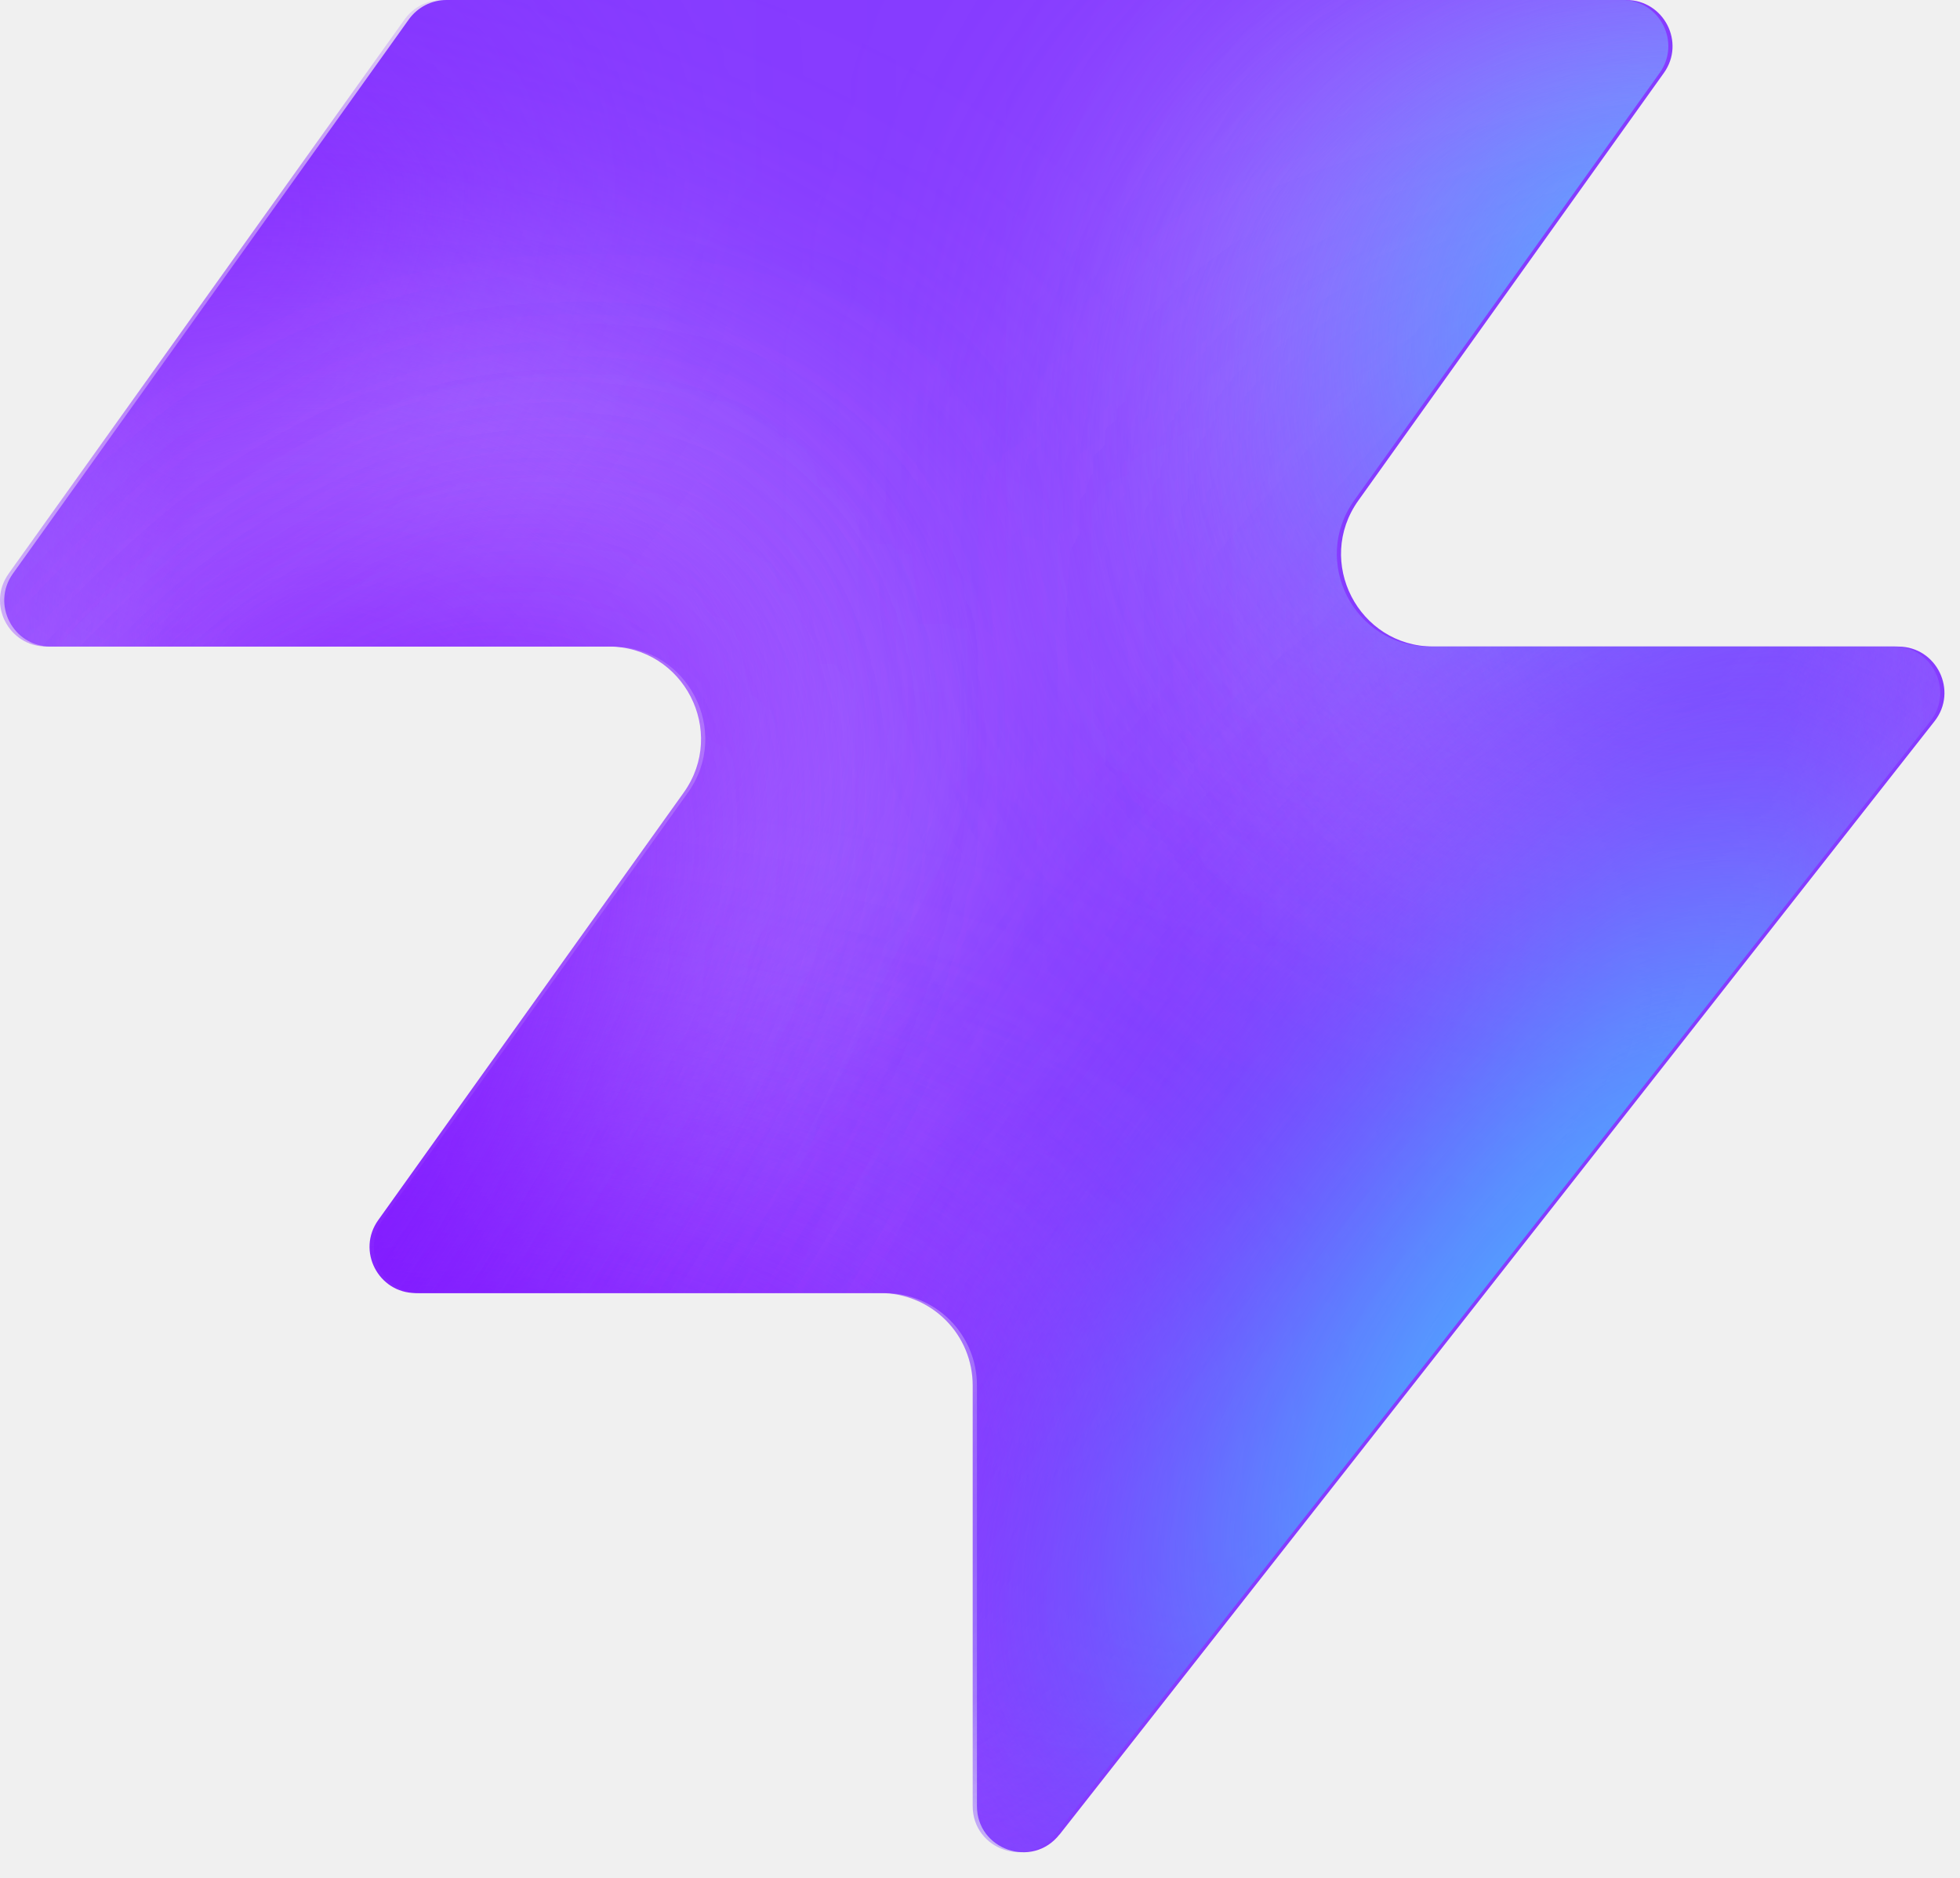
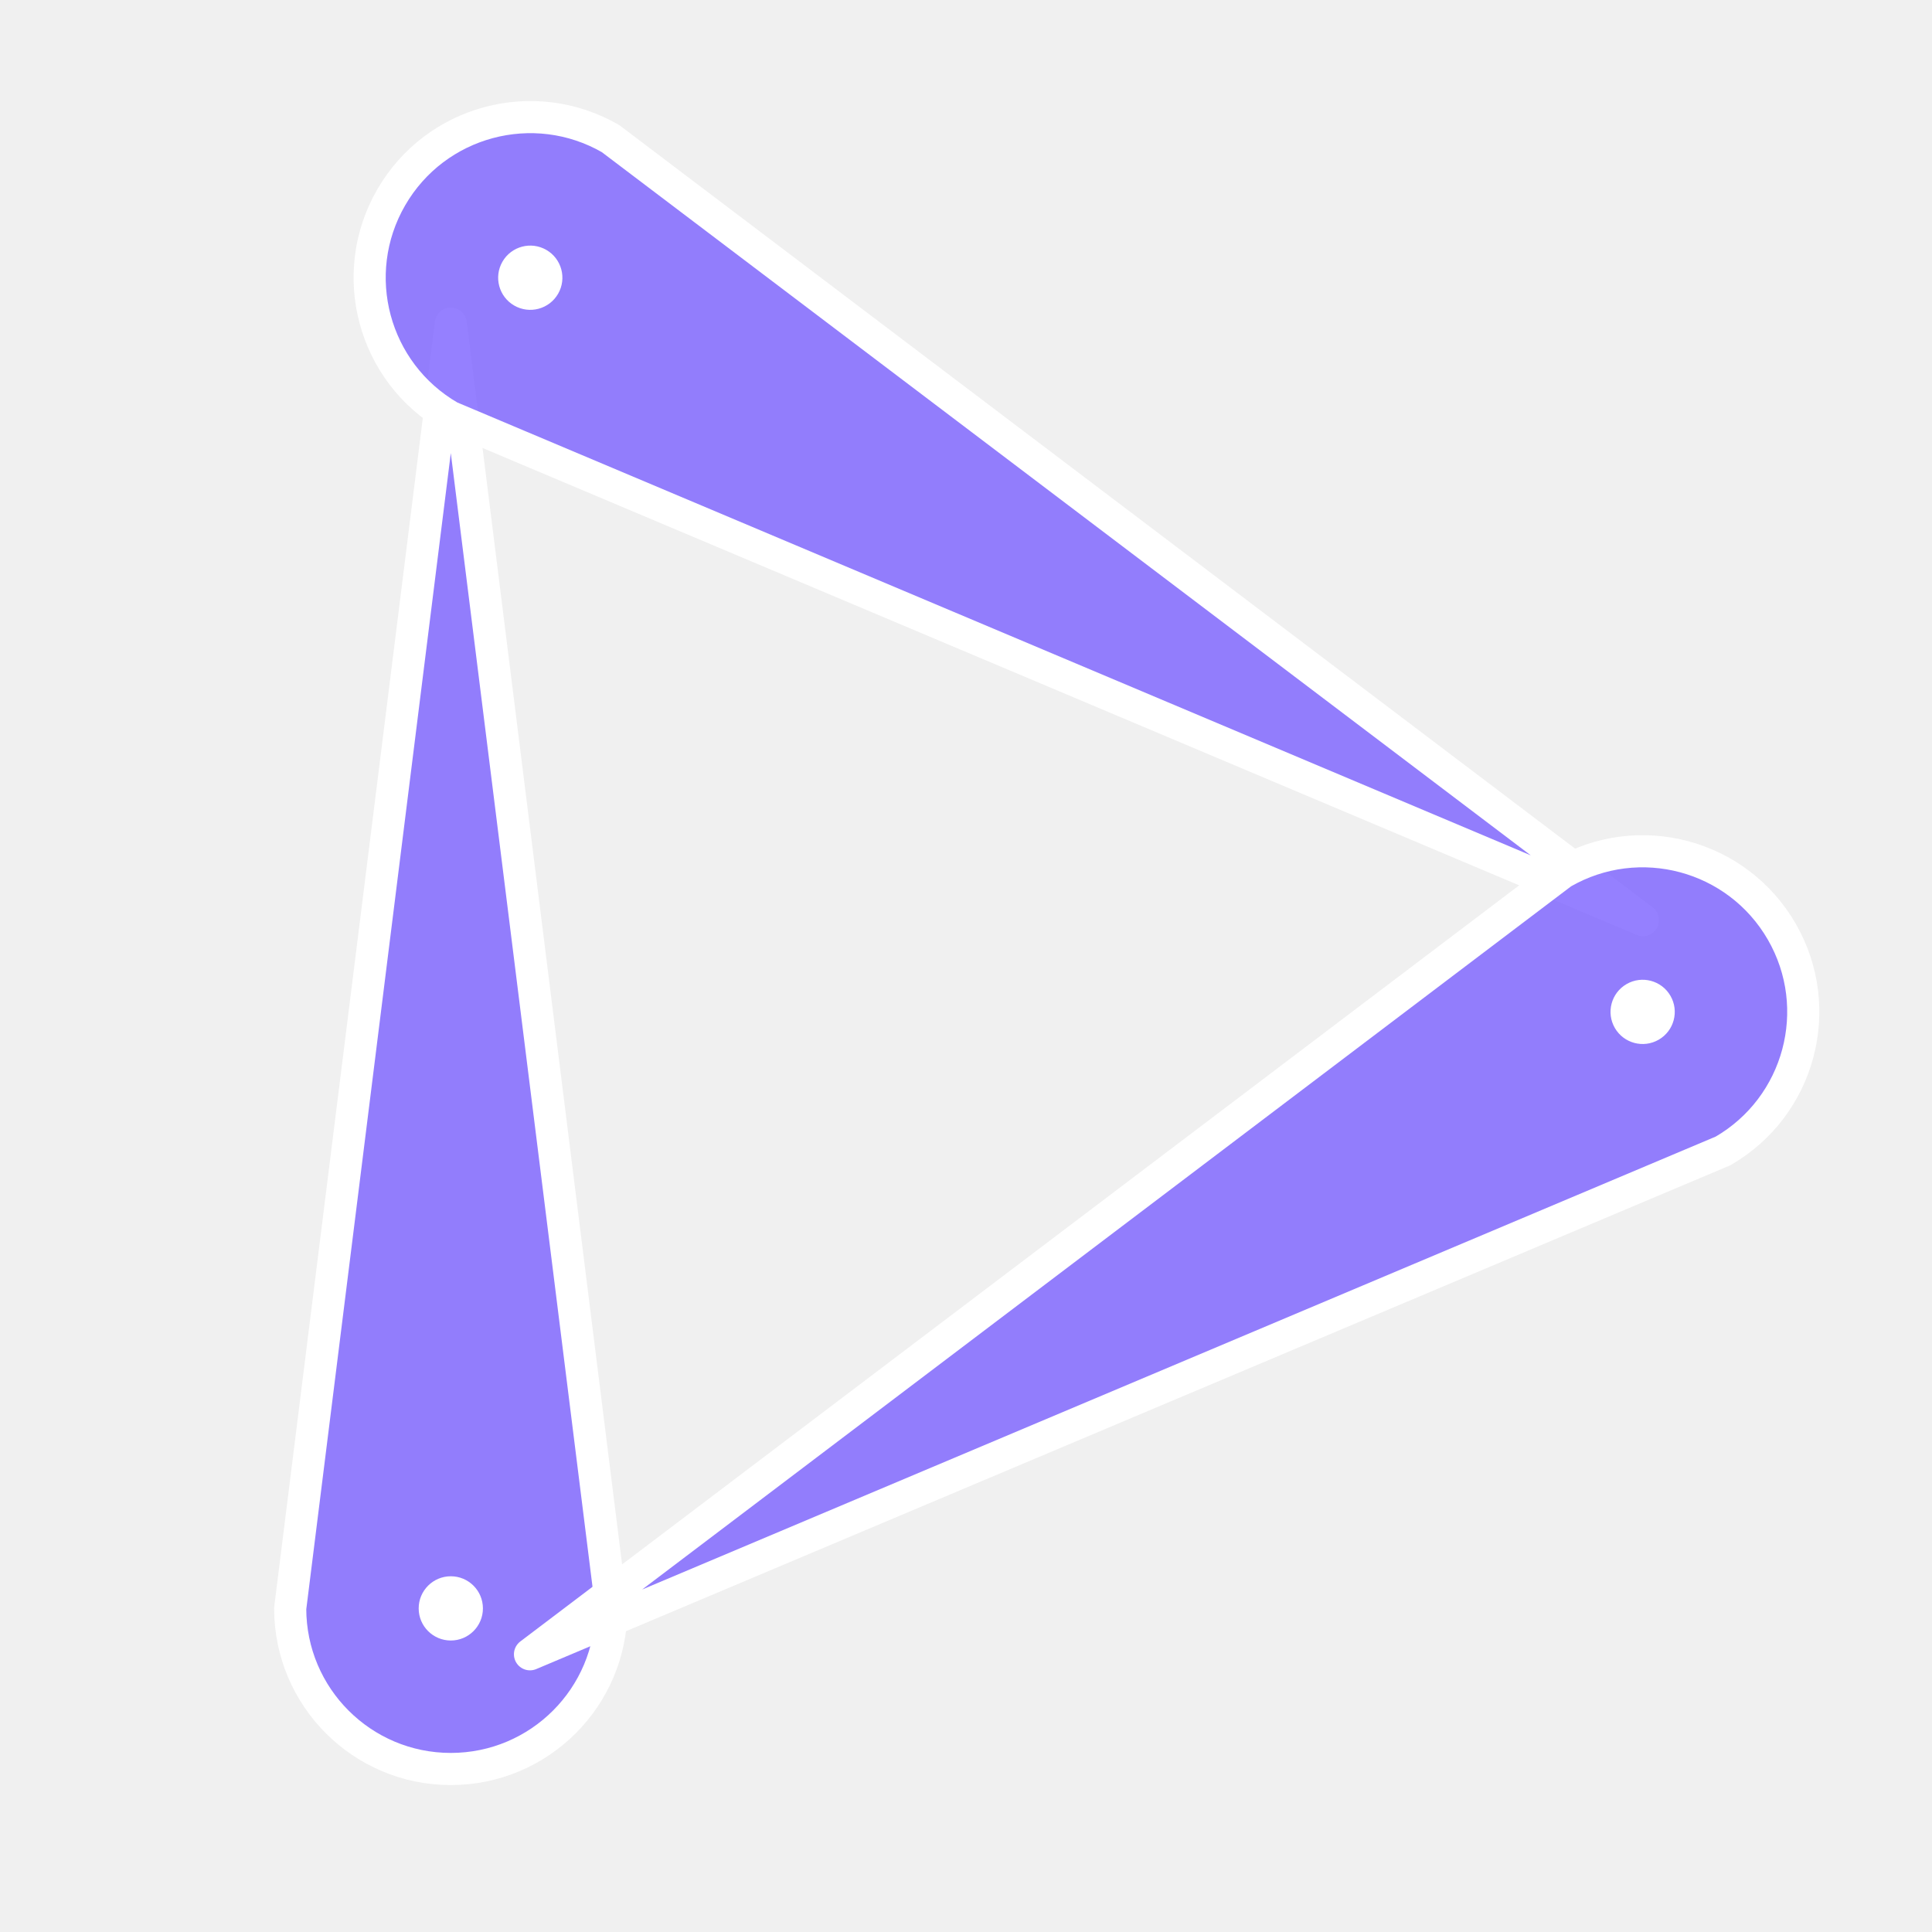
- <svg xmlns="http://www.w3.org/2000/svg" width="48" height="46" fill="none" viewBox="0 0 48 46">
-   <path fill="#863bff" d="M25.946 44.938c-.664.845-2.021.375-2.021-.698V33.937a2.26 2.26 0 0 0-2.262-2.262H10.287c-.92 0-1.456-1.04-.92-1.788l7.48-10.471c1.07-1.497 0-3.578-1.842-3.578H1.237c-.92 0-1.456-1.04-.92-1.788L10.013.474c.214-.297.556-.474.92-.474h28.894c.92 0 1.456 1.04.92 1.788l-7.48 10.471c-1.07 1.498 0 3.579 1.842 3.579h11.377c.943 0 1.473 1.088.89 1.83L25.947 44.94z" style="fill:#863bff;fill:color(display-p3 .525 .23 1);fill-opacity:1" />
-   <mask id="a" width="48" height="46" x="0" y="0" maskUnits="userSpaceOnUse" style="mask-type:alpha">
-     <path fill="#000" d="M25.842 44.938c-.664.844-2.021.375-2.021-.698V33.937a2.26 2.26 0 0 0-2.262-2.262H10.183c-.92 0-1.456-1.04-.92-1.788l7.48-10.471c1.07-1.498 0-3.579-1.842-3.579H1.133c-.92 0-1.456-1.04-.92-1.787L9.91.473c.214-.297.556-.474.92-.474h28.894c.92 0 1.456 1.04.92 1.788l-7.48 10.471c-1.07 1.498 0 3.578 1.842 3.578h11.377c.943 0 1.473 1.088.89 1.832L25.843 44.94z" style="fill:#000;fill-opacity:1" />
-   </mask>
-   <g mask="url(#a)">
-     <g filter="url(#b)">
-       <ellipse cx="5.508" cy="14.704" fill="#ede6ff" rx="5.508" ry="14.704" style="fill:#ede6ff;fill:color(display-p3 .927 .903 1);fill-opacity:1" transform="matrix(.00324 1 1 -.00324 -4.47 31.516)" />
+ <svg xmlns="http://www.w3.org/2000/svg" width="300" height="300" viewBox="0 0 300 300" role="img" aria-label="Spines Player">
+   <defs>
+     <symbol id="rounded-spine-bone" viewBox="-20 -20 160 40">
+       <path d="M 0 -15            L 120 0            L 0 15            A 15 15 0 1 1 0 -15            Z" fill="#7B61FF" fill-opacity="0.8" stroke="white" stroke-width="3" stroke-linejoin="round" />
+       <circle cx="0" cy="0" r="3" fill="white" />
+     </symbol>
+   </defs>
+   <g transform="translate(70, 150) scale(1.9, -1.9)">
+     <g transform="translate(0, -60) rotate(90)">
+       <use href="#rounded-spine-bone" width="140" height="40" x="-10" y="-20" />
    </g>
-     <g filter="url(#c)">
-       <ellipse cx="10.399" cy="29.851" fill="#ede6ff" rx="10.399" ry="29.851" style="fill:#ede6ff;fill:color(display-p3 .927 .903 1);fill-opacity:1" transform="matrix(.00324 1 1 -.00324 -39.328 7.883)" />
+     <g transform="translate(0, 60) rotate(-30)">
+       <use href="#rounded-spine-bone" width="140" height="40" x="-10" y="-20" />
    </g>
-     <g filter="url(#d)">
-       <ellipse cx="5.508" cy="30.487" fill="#7e14ff" rx="5.508" ry="30.487" style="fill:#7e14ff;fill:color(display-p3 .492 .077 1);fill-opacity:1" transform="rotate(89.814 -25.913 -14.639)scale(1 -1)" />
-     </g>
-     <g filter="url(#e)">
-       <ellipse cx="5.508" cy="30.599" fill="#7e14ff" rx="5.508" ry="30.599" style="fill:#7e14ff;fill:color(display-p3 .492 .077 1);fill-opacity:1" transform="rotate(89.814 -32.644 -3.334)scale(1 -1)" />
-     </g>
-     <g filter="url(#f)">
-       <ellipse cx="5.508" cy="30.599" fill="#7e14ff" rx="5.508" ry="30.599" style="fill:#7e14ff;fill:color(display-p3 .492 .077 1);fill-opacity:1" transform="matrix(.00324 1 1 -.00324 -34.34 30.47)" />
-     </g>
-     <g filter="url(#g)">
-       <ellipse cx="14.072" cy="22.078" fill="#ede6ff" rx="14.072" ry="22.078" style="fill:#ede6ff;fill:color(display-p3 .927 .903 1);fill-opacity:1" transform="rotate(93.35 24.506 48.493)scale(-1 1)" />
-     </g>
-     <g filter="url(#h)">
-       <ellipse cx="3.47" cy="21.501" fill="#7e14ff" rx="3.47" ry="21.501" style="fill:#7e14ff;fill:color(display-p3 .492 .077 1);fill-opacity:1" transform="rotate(89.009 28.708 47.59)scale(-1 1)" />
-     </g>
-     <g filter="url(#i)">
-       <ellipse cx="3.47" cy="21.501" fill="#7e14ff" rx="3.47" ry="21.501" style="fill:#7e14ff;fill:color(display-p3 .492 .077 1);fill-opacity:1" transform="rotate(89.009 28.708 47.59)scale(-1 1)" />
-     </g>
-     <g filter="url(#j)">
-       <ellipse cx=".387" cy="8.972" fill="#7e14ff" rx="4.407" ry="29.108" style="fill:#7e14ff;fill:color(display-p3 .492 .077 1);fill-opacity:1" transform="rotate(39.51 .387 8.972)" />
-     </g>
-     <g filter="url(#k)">
-       <ellipse cx="47.523" cy="-6.092" fill="#7e14ff" rx="4.407" ry="29.108" style="fill:#7e14ff;fill:color(display-p3 .492 .077 1);fill-opacity:1" transform="rotate(37.892 47.523 -6.092)" />
-     </g>
-     <g filter="url(#l)">
-       <ellipse cx="41.412" cy="6.333" fill="#47bfff" rx="5.971" ry="9.665" style="fill:#47bfff;fill:color(display-p3 .28 .748 1);fill-opacity:1" transform="rotate(37.892 41.412 6.333)" />
-     </g>
-     <g filter="url(#m)">
-       <ellipse cx="-1.879" cy="38.332" fill="#7e14ff" rx="4.407" ry="29.108" style="fill:#7e14ff;fill:color(display-p3 .492 .077 1);fill-opacity:1" transform="rotate(37.892 -1.88 38.332)" />
-     </g>
-     <g filter="url(#n)">
-       <ellipse cx="-1.879" cy="38.332" fill="#7e14ff" rx="4.407" ry="29.108" style="fill:#7e14ff;fill:color(display-p3 .492 .077 1);fill-opacity:1" transform="rotate(37.892 -1.88 38.332)" />
-     </g>
-     <g filter="url(#o)">
-       <ellipse cx="35.651" cy="29.907" fill="#7e14ff" rx="4.407" ry="29.108" style="fill:#7e14ff;fill:color(display-p3 .492 .077 1);fill-opacity:1" transform="rotate(37.892 35.651 29.907)" />
-     </g>
-     <g filter="url(#p)">
-       <ellipse cx="38.418" cy="32.4" fill="#47bfff" rx="5.971" ry="15.297" style="fill:#47bfff;fill:color(display-p3 .28 .748 1);fill-opacity:1" transform="rotate(37.892 38.418 32.4)" />
+     <g transform="translate(103.9, 0) rotate(-150)">
+       <use href="#rounded-spine-bone" width="140" height="40" x="-10" y="-20" />
    </g>
  </g>
-   <defs>
-     <filter id="b" width="60.045" height="41.654" x="-19.77" y="16.149" color-interpolation-filters="sRGB" filterUnits="userSpaceOnUse">
-       <feFlood flood-opacity="0" result="BackgroundImageFix" />
-       <feBlend in="SourceGraphic" in2="BackgroundImageFix" result="shape" />
-       <feGaussianBlur result="effect1_foregroundBlur_2002_17158" stdDeviation="7.659" />
-     </filter>
-     <filter id="c" width="90.34" height="51.437" x="-54.613" y="-7.533" color-interpolation-filters="sRGB" filterUnits="userSpaceOnUse">
-       <feFlood flood-opacity="0" result="BackgroundImageFix" />
-       <feBlend in="SourceGraphic" in2="BackgroundImageFix" result="shape" />
-       <feGaussianBlur result="effect1_foregroundBlur_2002_17158" stdDeviation="7.659" />
-     </filter>
-     <filter id="d" width="79.355" height="29.4" x="-49.64" y="2.03" color-interpolation-filters="sRGB" filterUnits="userSpaceOnUse">
-       <feFlood flood-opacity="0" result="BackgroundImageFix" />
-       <feBlend in="SourceGraphic" in2="BackgroundImageFix" result="shape" />
-       <feGaussianBlur result="effect1_foregroundBlur_2002_17158" stdDeviation="4.596" />
-     </filter>
-     <filter id="e" width="79.579" height="29.4" x="-45.045" y="20.029" color-interpolation-filters="sRGB" filterUnits="userSpaceOnUse">
-       <feFlood flood-opacity="0" result="BackgroundImageFix" />
-       <feBlend in="SourceGraphic" in2="BackgroundImageFix" result="shape" />
-       <feGaussianBlur result="effect1_foregroundBlur_2002_17158" stdDeviation="4.596" />
-     </filter>
-     <filter id="f" width="79.579" height="29.4" x="-43.513" y="21.178" color-interpolation-filters="sRGB" filterUnits="userSpaceOnUse">
-       <feFlood flood-opacity="0" result="BackgroundImageFix" />
-       <feBlend in="SourceGraphic" in2="BackgroundImageFix" result="shape" />
-       <feGaussianBlur result="effect1_foregroundBlur_2002_17158" stdDeviation="4.596" />
-     </filter>
-     <filter id="g" width="74.749" height="58.852" x="15.756" y="-17.901" color-interpolation-filters="sRGB" filterUnits="userSpaceOnUse">
-       <feFlood flood-opacity="0" result="BackgroundImageFix" />
-       <feBlend in="SourceGraphic" in2="BackgroundImageFix" result="shape" />
-       <feGaussianBlur result="effect1_foregroundBlur_2002_17158" stdDeviation="7.659" />
-     </filter>
-     <filter id="h" width="61.377" height="25.362" x="23.548" y="2.284" color-interpolation-filters="sRGB" filterUnits="userSpaceOnUse">
-       <feFlood flood-opacity="0" result="BackgroundImageFix" />
-       <feBlend in="SourceGraphic" in2="BackgroundImageFix" result="shape" />
-       <feGaussianBlur result="effect1_foregroundBlur_2002_17158" stdDeviation="4.596" />
-     </filter>
-     <filter id="i" width="61.377" height="25.362" x="23.548" y="2.284" color-interpolation-filters="sRGB" filterUnits="userSpaceOnUse">
-       <feFlood flood-opacity="0" result="BackgroundImageFix" />
-       <feBlend in="SourceGraphic" in2="BackgroundImageFix" result="shape" />
-       <feGaussianBlur result="effect1_foregroundBlur_2002_17158" stdDeviation="4.596" />
-     </filter>
-     <filter id="j" width="56.045" height="63.649" x="-27.636" y="-22.853" color-interpolation-filters="sRGB" filterUnits="userSpaceOnUse">
-       <feFlood flood-opacity="0" result="BackgroundImageFix" />
-       <feBlend in="SourceGraphic" in2="BackgroundImageFix" result="shape" />
-       <feGaussianBlur result="effect1_foregroundBlur_2002_17158" stdDeviation="4.596" />
-     </filter>
-     <filter id="k" width="54.814" height="64.646" x="20.116" y="-38.415" color-interpolation-filters="sRGB" filterUnits="userSpaceOnUse">
-       <feFlood flood-opacity="0" result="BackgroundImageFix" />
-       <feBlend in="SourceGraphic" in2="BackgroundImageFix" result="shape" />
-       <feGaussianBlur result="effect1_foregroundBlur_2002_17158" stdDeviation="4.596" />
-     </filter>
-     <filter id="l" width="33.541" height="35.313" x="24.641" y="-11.323" color-interpolation-filters="sRGB" filterUnits="userSpaceOnUse">
-       <feFlood flood-opacity="0" result="BackgroundImageFix" />
-       <feBlend in="SourceGraphic" in2="BackgroundImageFix" result="shape" />
-       <feGaussianBlur result="effect1_foregroundBlur_2002_17158" stdDeviation="4.596" />
-     </filter>
-     <filter id="m" width="54.814" height="64.646" x="-29.286" y="6.009" color-interpolation-filters="sRGB" filterUnits="userSpaceOnUse">
-       <feFlood flood-opacity="0" result="BackgroundImageFix" />
-       <feBlend in="SourceGraphic" in2="BackgroundImageFix" result="shape" />
-       <feGaussianBlur result="effect1_foregroundBlur_2002_17158" stdDeviation="4.596" />
-     </filter>
-     <filter id="n" width="54.814" height="64.646" x="-29.286" y="6.009" color-interpolation-filters="sRGB" filterUnits="userSpaceOnUse">
-       <feFlood flood-opacity="0" result="BackgroundImageFix" />
-       <feBlend in="SourceGraphic" in2="BackgroundImageFix" result="shape" />
-       <feGaussianBlur result="effect1_foregroundBlur_2002_17158" stdDeviation="4.596" />
-     </filter>
-     <filter id="o" width="54.814" height="64.646" x="8.244" y="-2.416" color-interpolation-filters="sRGB" filterUnits="userSpaceOnUse">
-       <feFlood flood-opacity="0" result="BackgroundImageFix" />
-       <feBlend in="SourceGraphic" in2="BackgroundImageFix" result="shape" />
-       <feGaussianBlur result="effect1_foregroundBlur_2002_17158" stdDeviation="4.596" />
-     </filter>
-     <filter id="p" width="39.409" height="43.623" x="18.713" y="10.588" color-interpolation-filters="sRGB" filterUnits="userSpaceOnUse">
-       <feFlood flood-opacity="0" result="BackgroundImageFix" />
-       <feBlend in="SourceGraphic" in2="BackgroundImageFix" result="shape" />
-       <feGaussianBlur result="effect1_foregroundBlur_2002_17158" stdDeviation="4.596" />
-     </filter>
-   </defs>
</svg>
